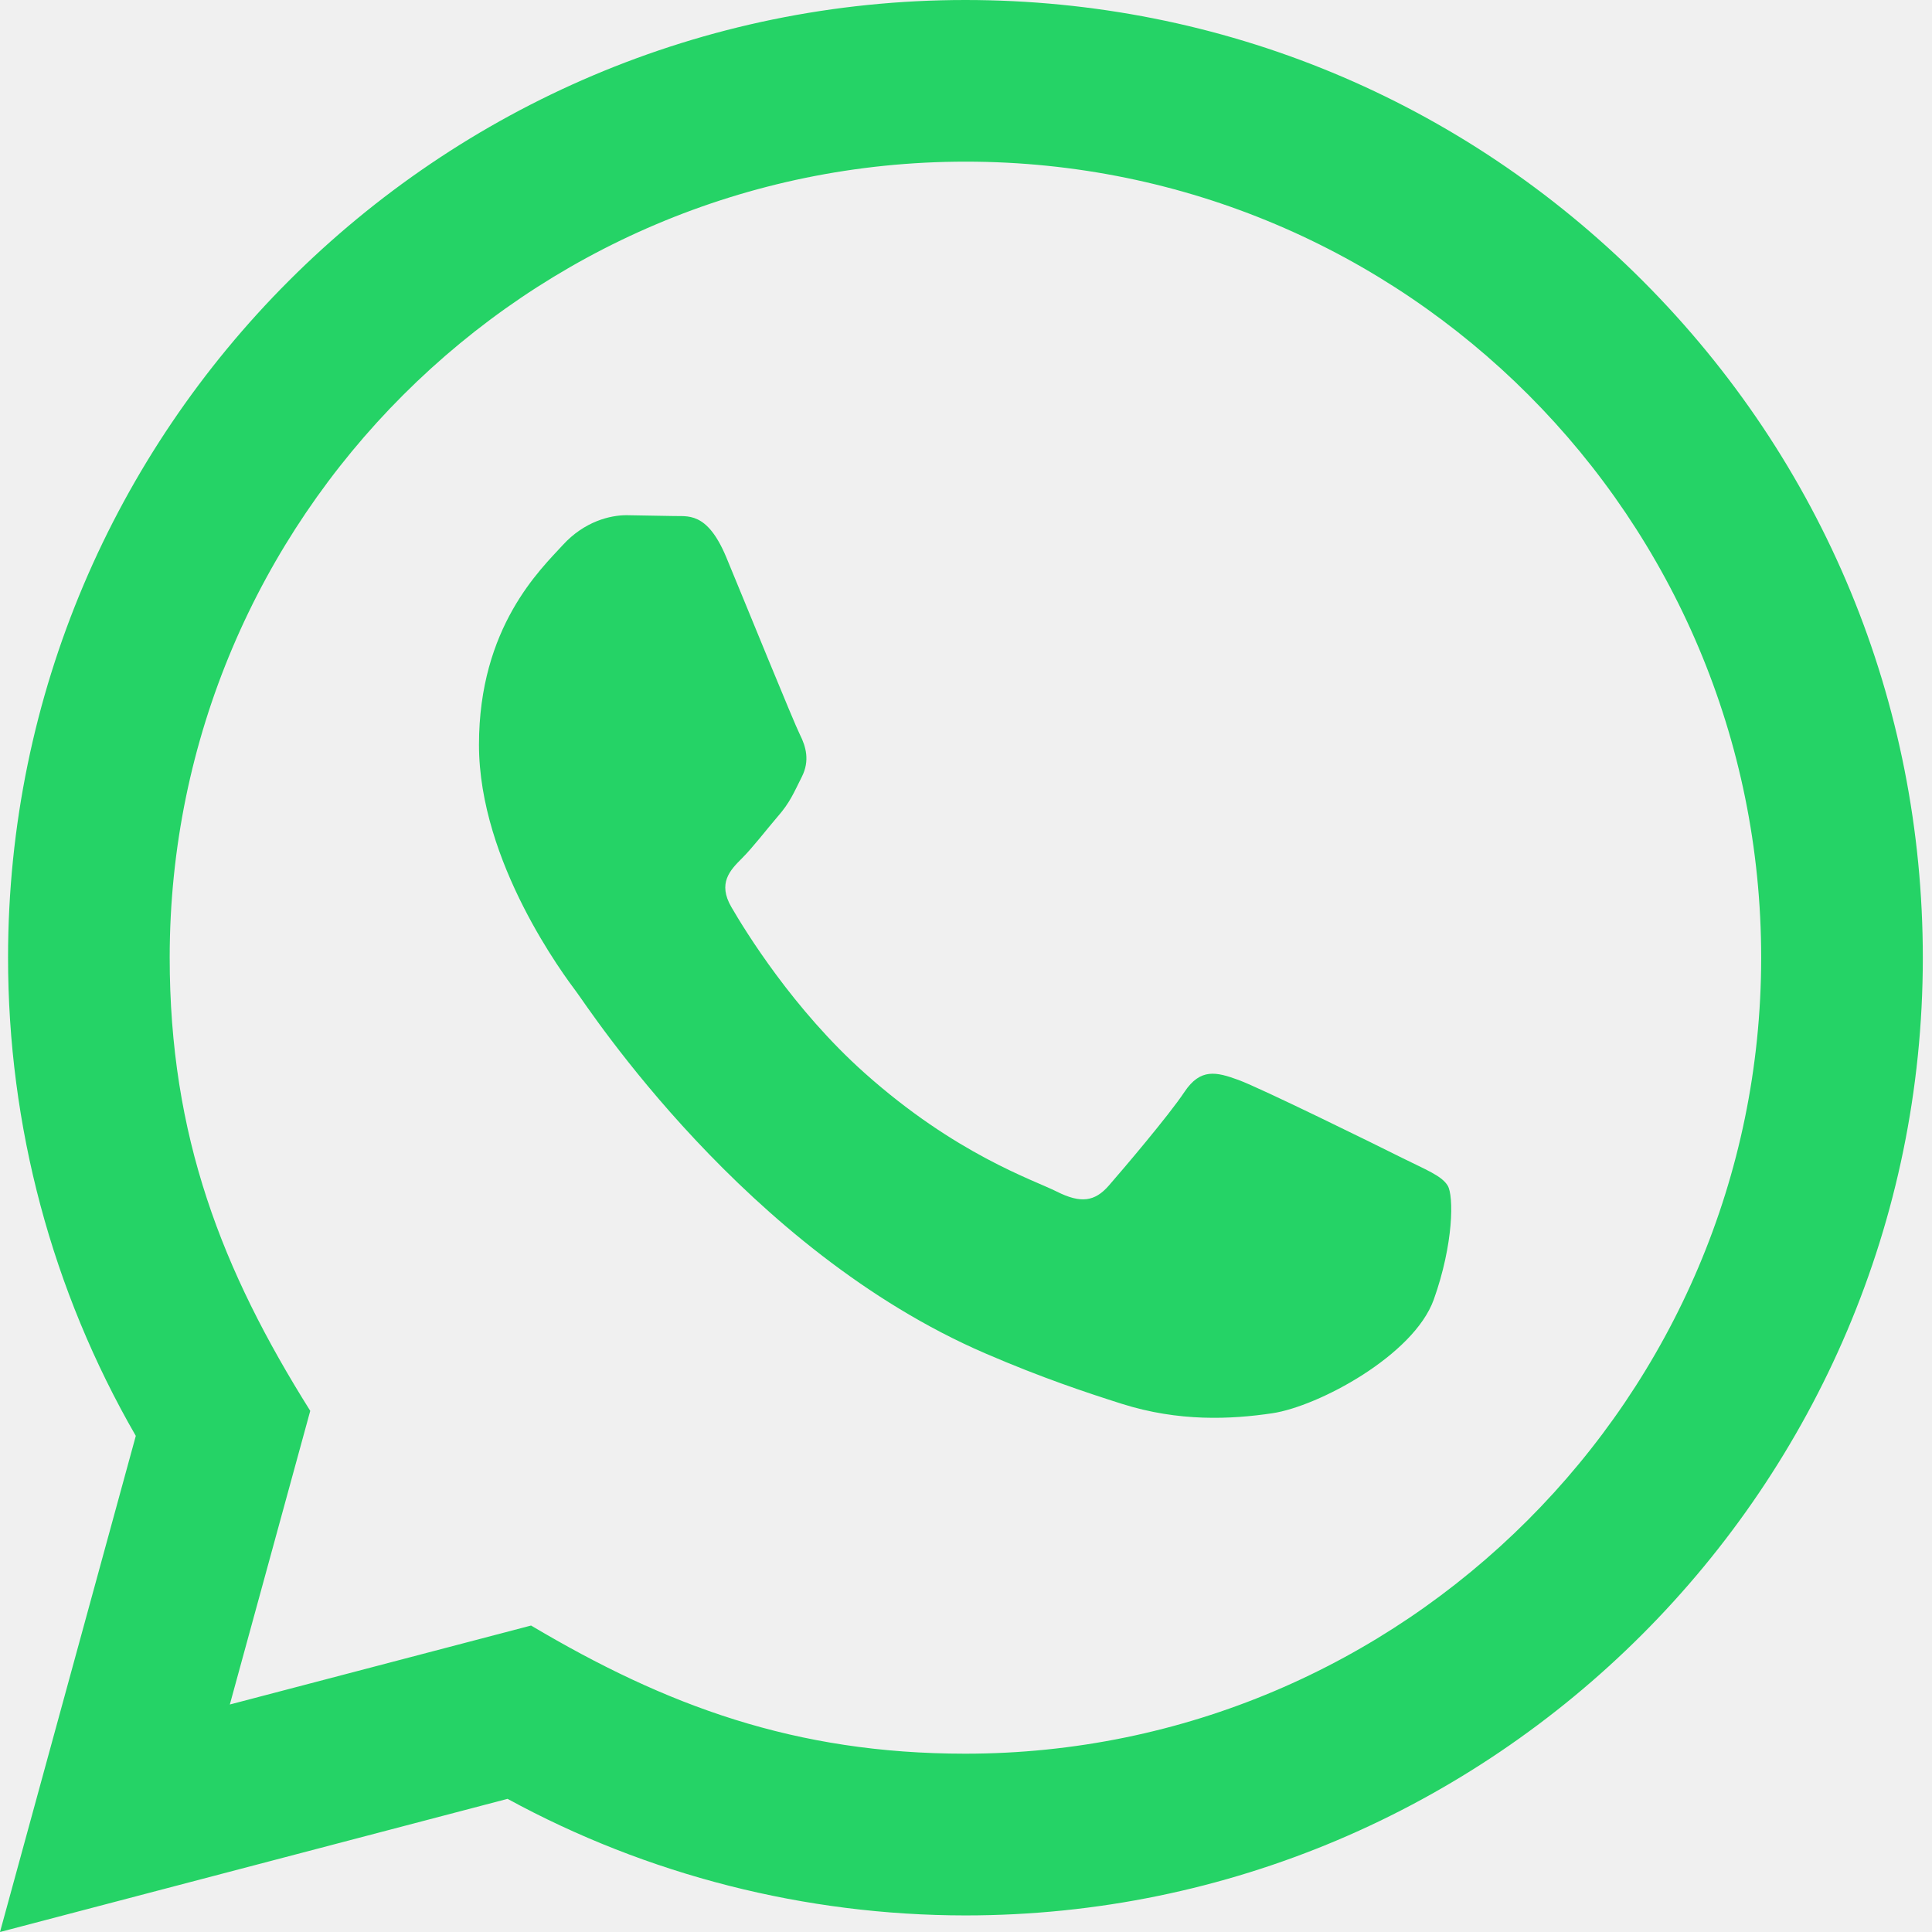
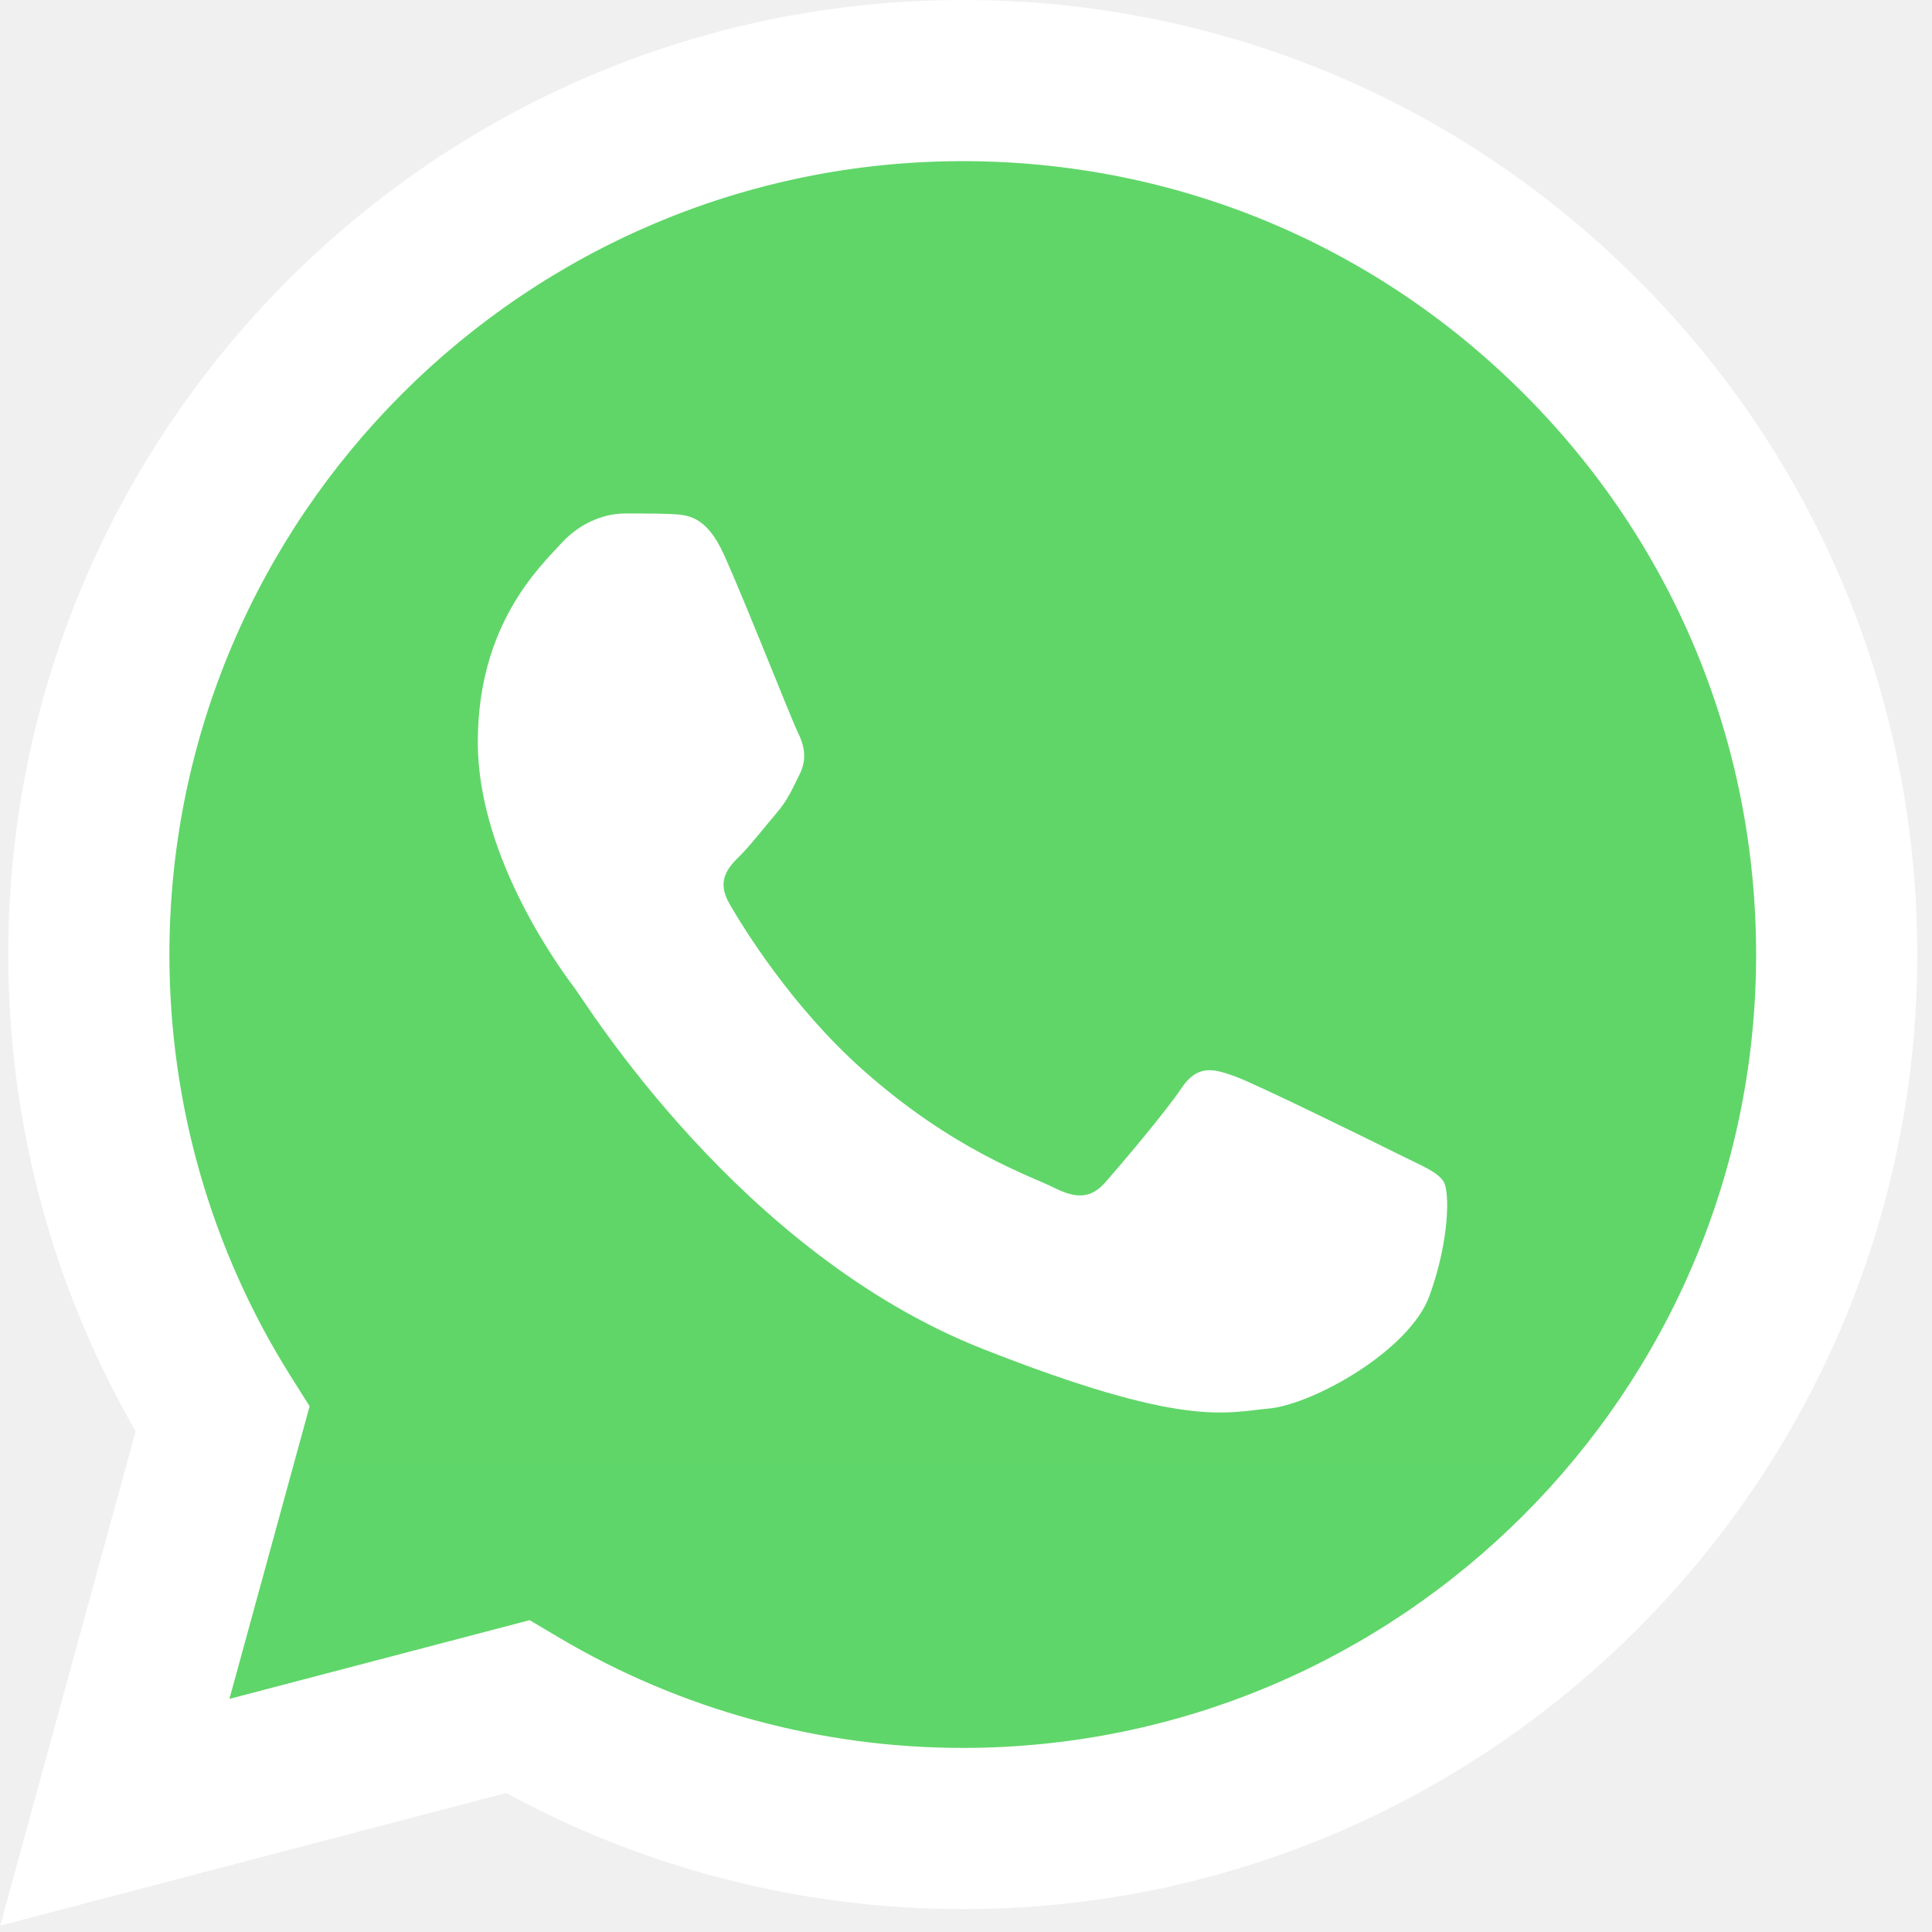
- <svg xmlns="http://www.w3.org/2000/svg" width="48" height="48" viewBox="0 0 48 48" fill="none">
-   <path d="M0 48L3.374 35.674C1.292 32.066 0.198 27.976 0.2 23.782C0.206 10.67 10.876 0 23.986 0C30.348 0.002 36.32 2.48 40.812 6.976C45.302 11.472 47.774 17.448 47.772 23.804C47.766 36.918 37.096 47.588 23.986 47.588C20.006 47.586 16.084 46.588 12.61 44.692L0 48ZM13.194 40.386C16.546 42.376 19.746 43.568 23.978 43.57C34.874 43.57 43.75 34.702 43.756 23.8C43.76 12.876 34.926 4.02 23.994 4.016C13.09 4.016 4.22 12.884 4.216 23.784C4.214 28.234 5.518 31.566 7.708 35.052L5.71 42.348L13.194 40.386ZM35.968 29.458C35.82 29.21 35.424 29.062 34.828 28.764C34.234 28.466 31.312 27.028 30.766 26.83C30.222 26.632 29.826 26.532 29.428 27.128C29.032 27.722 27.892 29.062 27.546 29.458C27.2 29.854 26.852 29.904 26.258 29.606C25.664 29.308 23.748 28.682 21.478 26.656C19.712 25.08 18.518 23.134 18.172 22.538C17.826 21.944 18.136 21.622 18.432 21.326C18.7 21.06 19.026 20.632 19.324 20.284C19.626 19.94 19.724 19.692 19.924 19.294C20.122 18.898 20.024 18.55 19.874 18.252C19.724 17.956 18.536 15.03 18.042 13.84C17.558 12.682 17.068 12.838 16.704 12.82L15.564 12.8C15.168 12.8 14.524 12.948 13.98 13.544C13.436 14.14 11.9 15.576 11.9 18.502C11.9 21.428 14.03 24.254 14.326 24.65C14.624 25.046 18.516 31.05 24.478 33.624C25.896 34.236 27.004 34.602 27.866 34.876C29.29 35.328 30.586 35.264 31.61 35.112C32.752 34.942 35.126 33.674 35.622 32.286C36.118 30.896 36.118 29.706 35.968 29.458Z" fill="#25D366" />
+ <svg xmlns="http://www.w3.org/2000/svg" width="32" height="32" viewBox="0 0 32 32" fill="none">
+   <g clip-path="url(#clip0_3203_5313)">
+     <path d="M0.682 15.809C0.682 18.497 1.384 21.122 2.72 23.436L0.555 31.342L8.645 29.221C10.883 30.439 13.391 31.078 15.938 31.078H15.945C24.356 31.078 31.203 24.233 31.207 15.821C31.209 11.744 29.622 7.911 26.741 5.027C23.859 2.143 20.027 0.554 15.945 0.552C7.532 0.552 0.686 7.396 0.683 15.809" fill="url(#paint0_linear_3203_5313)" />
+     <path d="M0.137 15.803C0.136 18.589 0.863 21.308 2.247 23.705L0.004 31.894L8.385 29.697C10.694 30.956 13.294 31.62 15.94 31.621H15.946C24.659 31.621 31.752 24.53 31.756 15.816C31.757 11.593 30.114 7.622 27.13 4.635C24.144 1.648 20.175 0.002 15.946 0C7.232 0 0.14 7.09 0.137 15.803ZM5.128 23.292L4.815 22.795C3.499 20.704 2.805 18.287 2.806 15.805C2.809 8.562 8.703 2.669 15.951 2.669C19.461 2.671 22.76 4.039 25.241 6.522C27.722 9.004 29.087 12.305 29.087 15.815C29.083 23.058 23.189 28.951 15.946 28.951H15.941C13.583 28.95 11.27 28.317 9.253 27.12L8.773 26.835L3.8 28.139L5.128 23.292Z" fill="url(#paint1_linear_3203_5313)" />
+     <path d="M11.996 9.197C11.7 8.539 11.389 8.526 11.107 8.514C10.877 8.504 10.613 8.505 10.35 8.505C10.087 8.505 9.659 8.604 9.297 8.999C8.935 9.394 7.914 10.35 7.914 12.293C7.914 14.237 9.33 16.115 9.527 16.379C9.725 16.642 12.26 20.758 16.275 22.341C19.612 23.657 20.291 23.396 21.015 23.33C21.739 23.264 23.352 22.374 23.681 21.452C24.011 20.53 24.011 19.739 23.912 19.574C23.813 19.409 23.55 19.311 23.155 19.113C22.76 18.916 20.817 17.96 20.456 17.828C20.093 17.696 19.83 17.631 19.567 18.026C19.303 18.421 18.547 19.311 18.316 19.574C18.086 19.838 17.855 19.871 17.46 19.673C17.065 19.475 15.793 19.058 14.283 17.713C13.109 16.666 12.316 15.373 12.086 14.977C11.855 14.582 12.061 14.368 12.259 14.171C12.437 13.994 12.654 13.71 12.852 13.479C13.049 13.249 13.115 13.084 13.246 12.821C13.378 12.557 13.312 12.326 13.214 12.129C13.115 11.931 12.347 9.978 11.996 9.197Z" fill="white" />
+   </g>
+   <defs>
+     <linearGradient id="paint0_linear_3203_5313" x1="1533.16" y1="3079.56" x2="1533.16" y2="0.552" gradientUnits="userSpaceOnUse">
+       <stop stop-color="#1FAF38" />
+       <stop offset="1" stop-color="#60D669" />
+     </linearGradient>
+     <linearGradient id="paint1_linear_3203_5313" x1="1587.6" y1="3189.42" x2="1587.6" y2="0" gradientUnits="userSpaceOnUse">
+       <stop stop-color="#F9F9F9" />
+       <stop offset="1" stop-color="white" />
+     </linearGradient>
+     <clipPath id="clip0_3203_5313">
+       <rect width="31.76" height="32" fill="white" />
+     </clipPath>
+   </defs>
</svg>
